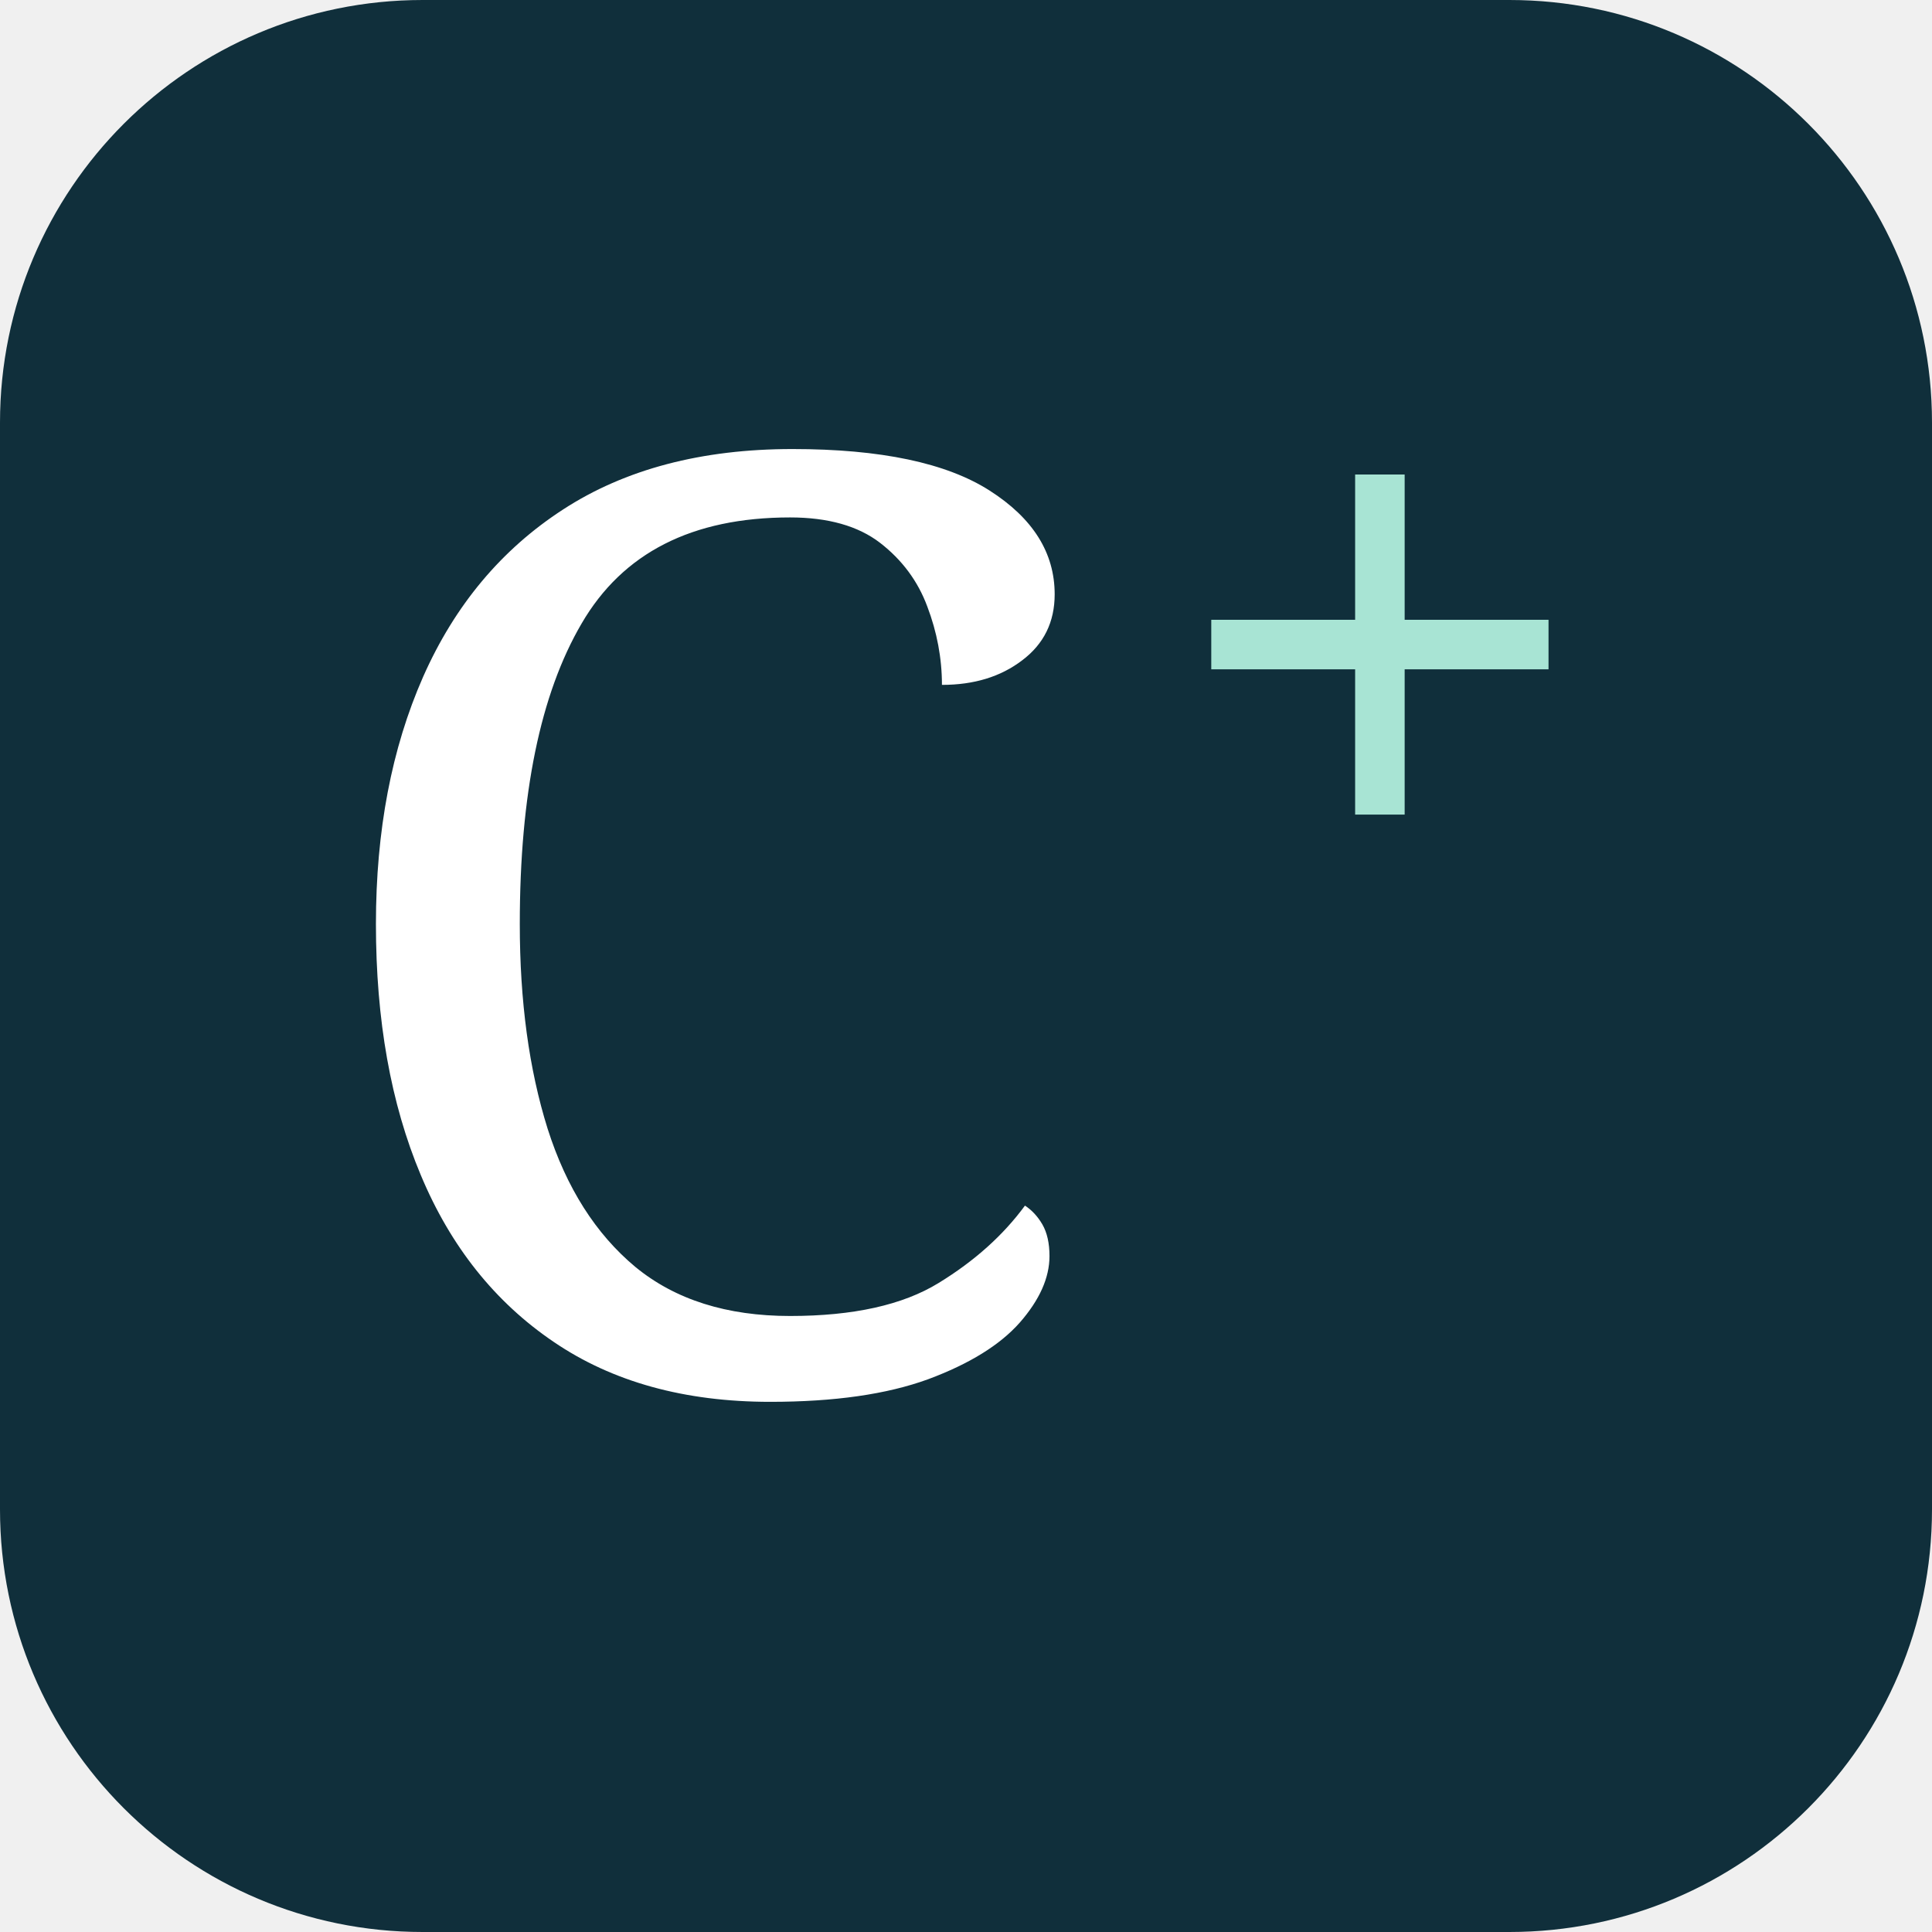
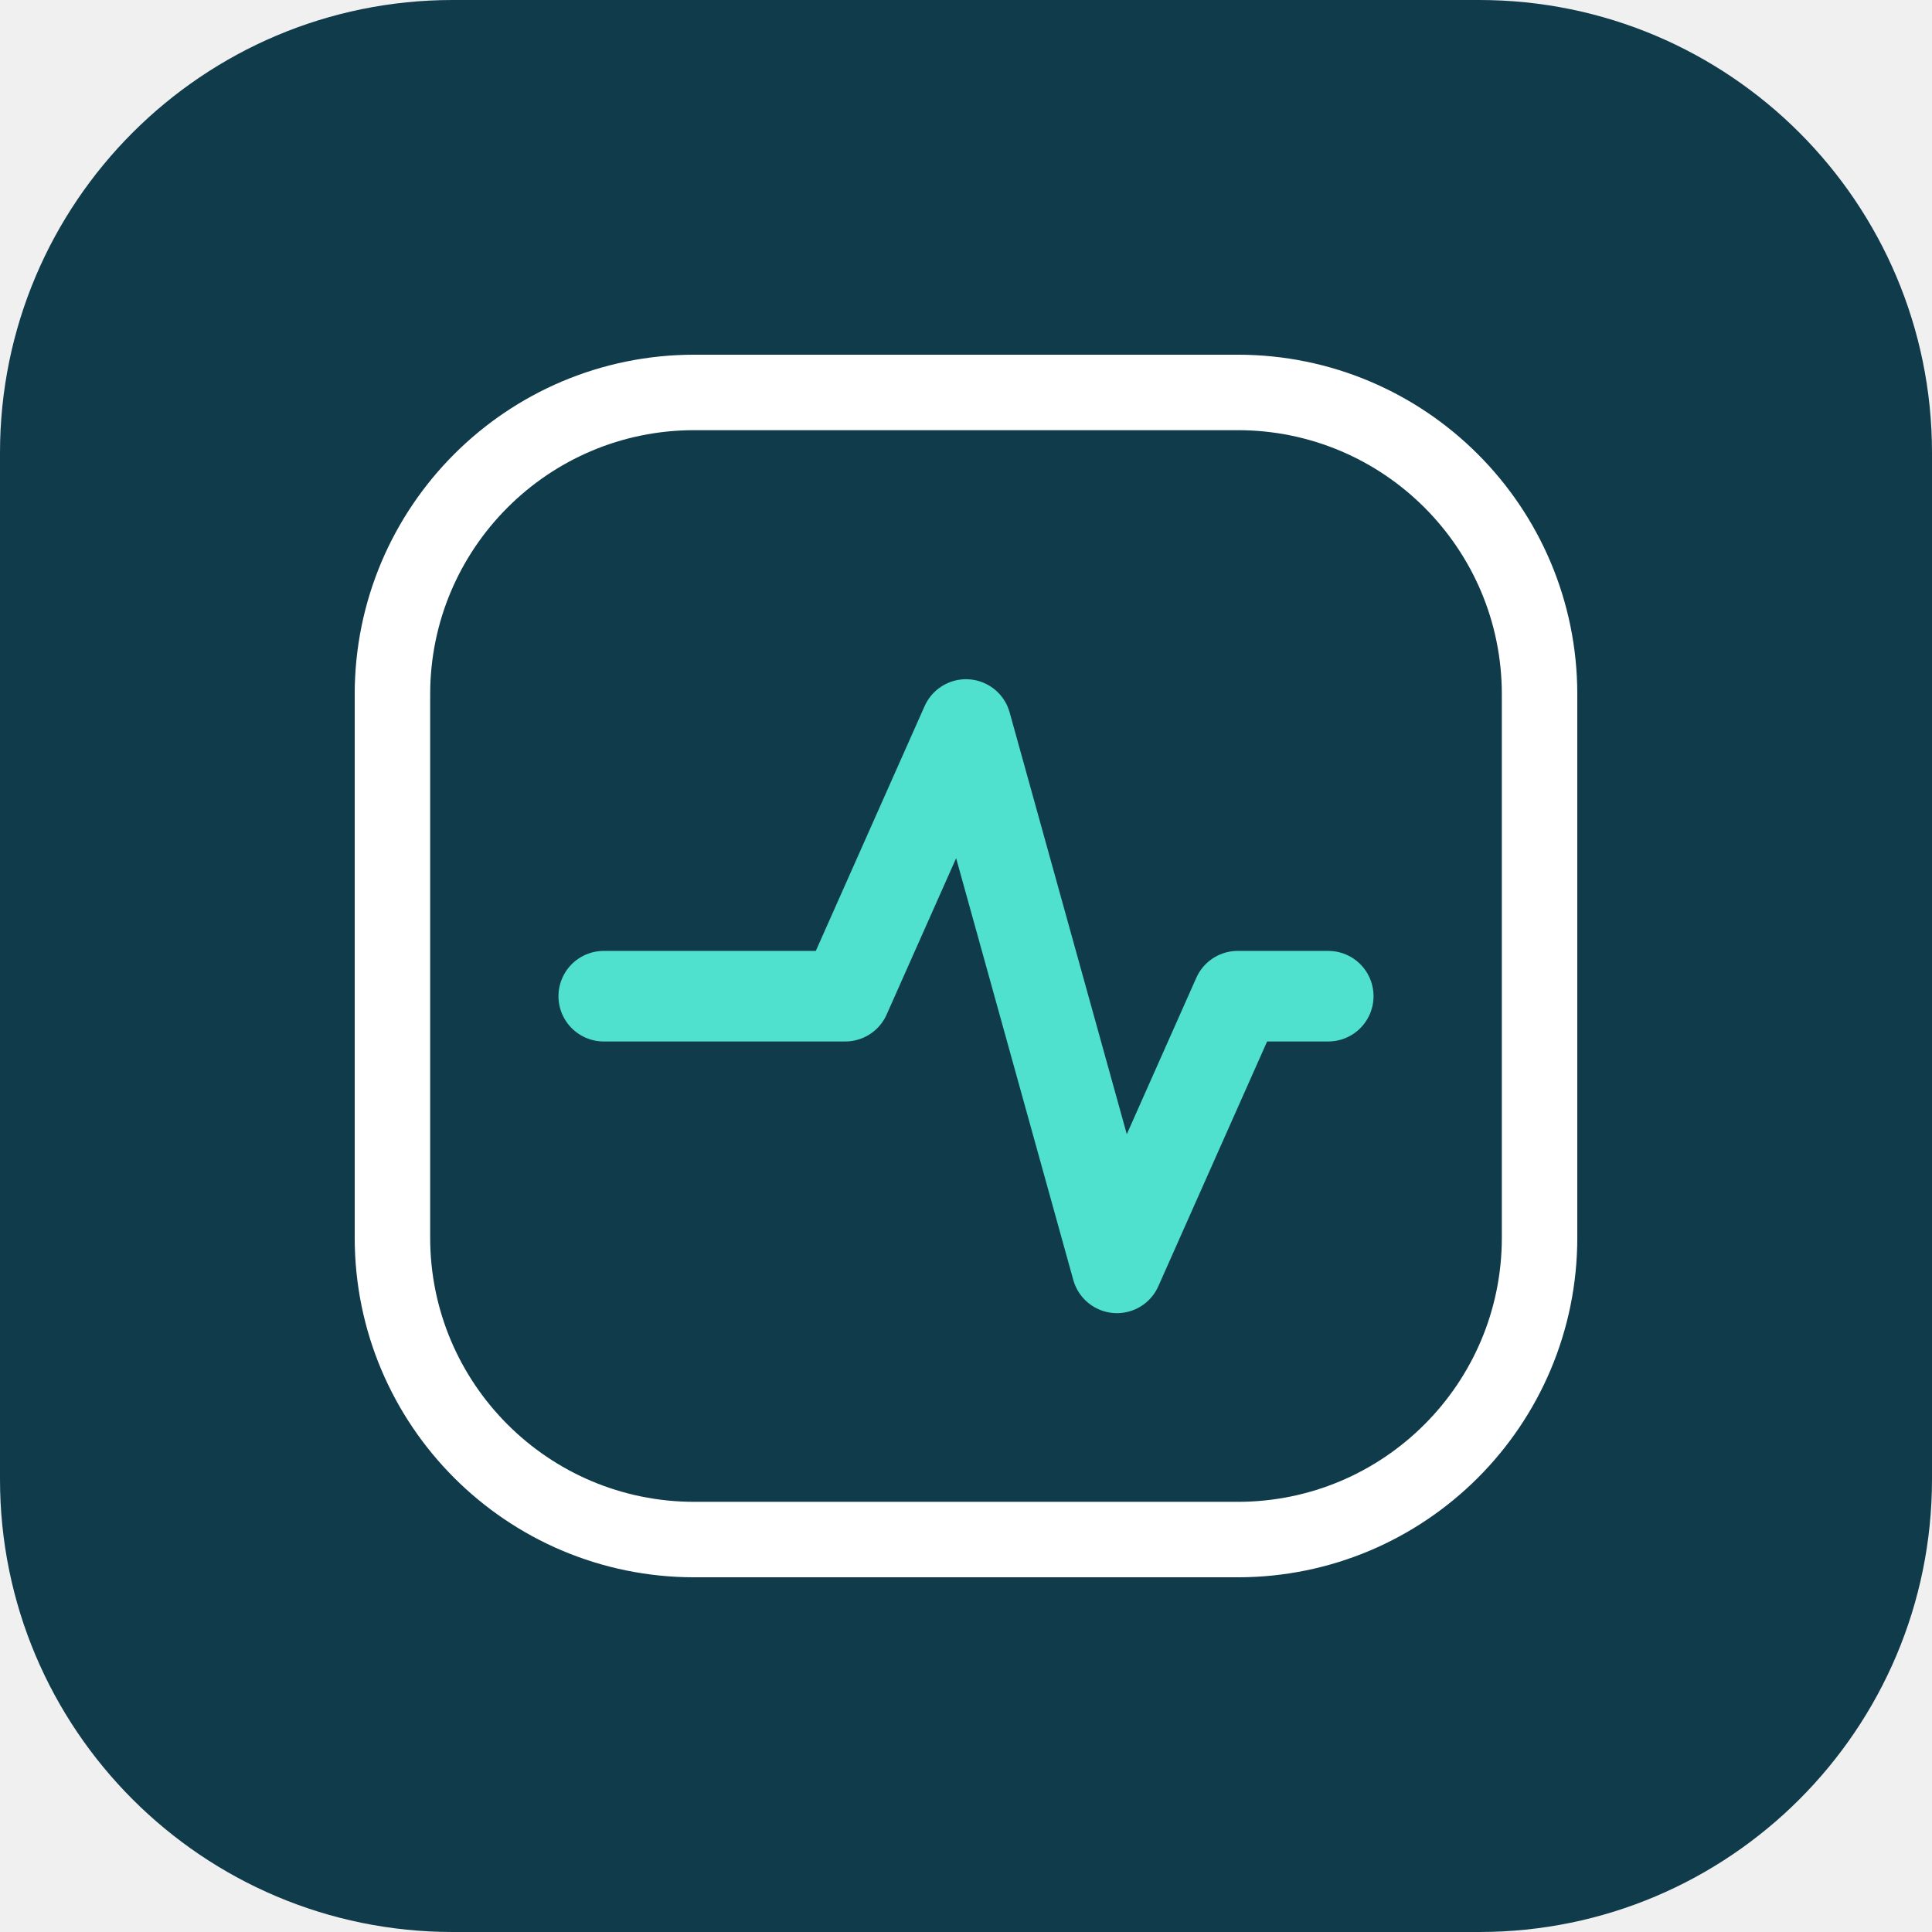
- <svg xmlns="http://www.w3.org/2000/svg" viewBox="0 0 64 64">
-   <rect width="64" height="64" rx="14" fill="#102f3b" />
-   <text x="10" y="46" font-family="Georgia,serif" font-size="43" fill="white">C</text>
-   <text x="39" y="29" font-family="Arial,sans-serif" font-size="23" fill="#a8e4d4">+</text>
+ <svg xmlns="http://www.w3.org/2000/svg" width="52" height="52" viewBox="0 0 64 64" aria-hidden="true" focusable="false">
+   <rect width="64" height="64" rx="15" fill="#103b4b" />
+   <rect x="13" y="13" width="38" height="38" rx="10" fill="none" stroke="#fff" stroke-width="2.5" />
+   <path d="M20 33h8l4-9 5 18 4-9h3" fill="none" stroke="#50e1ce" stroke-width="3" stroke-linecap="round" stroke-linejoin="round" />
</svg>
